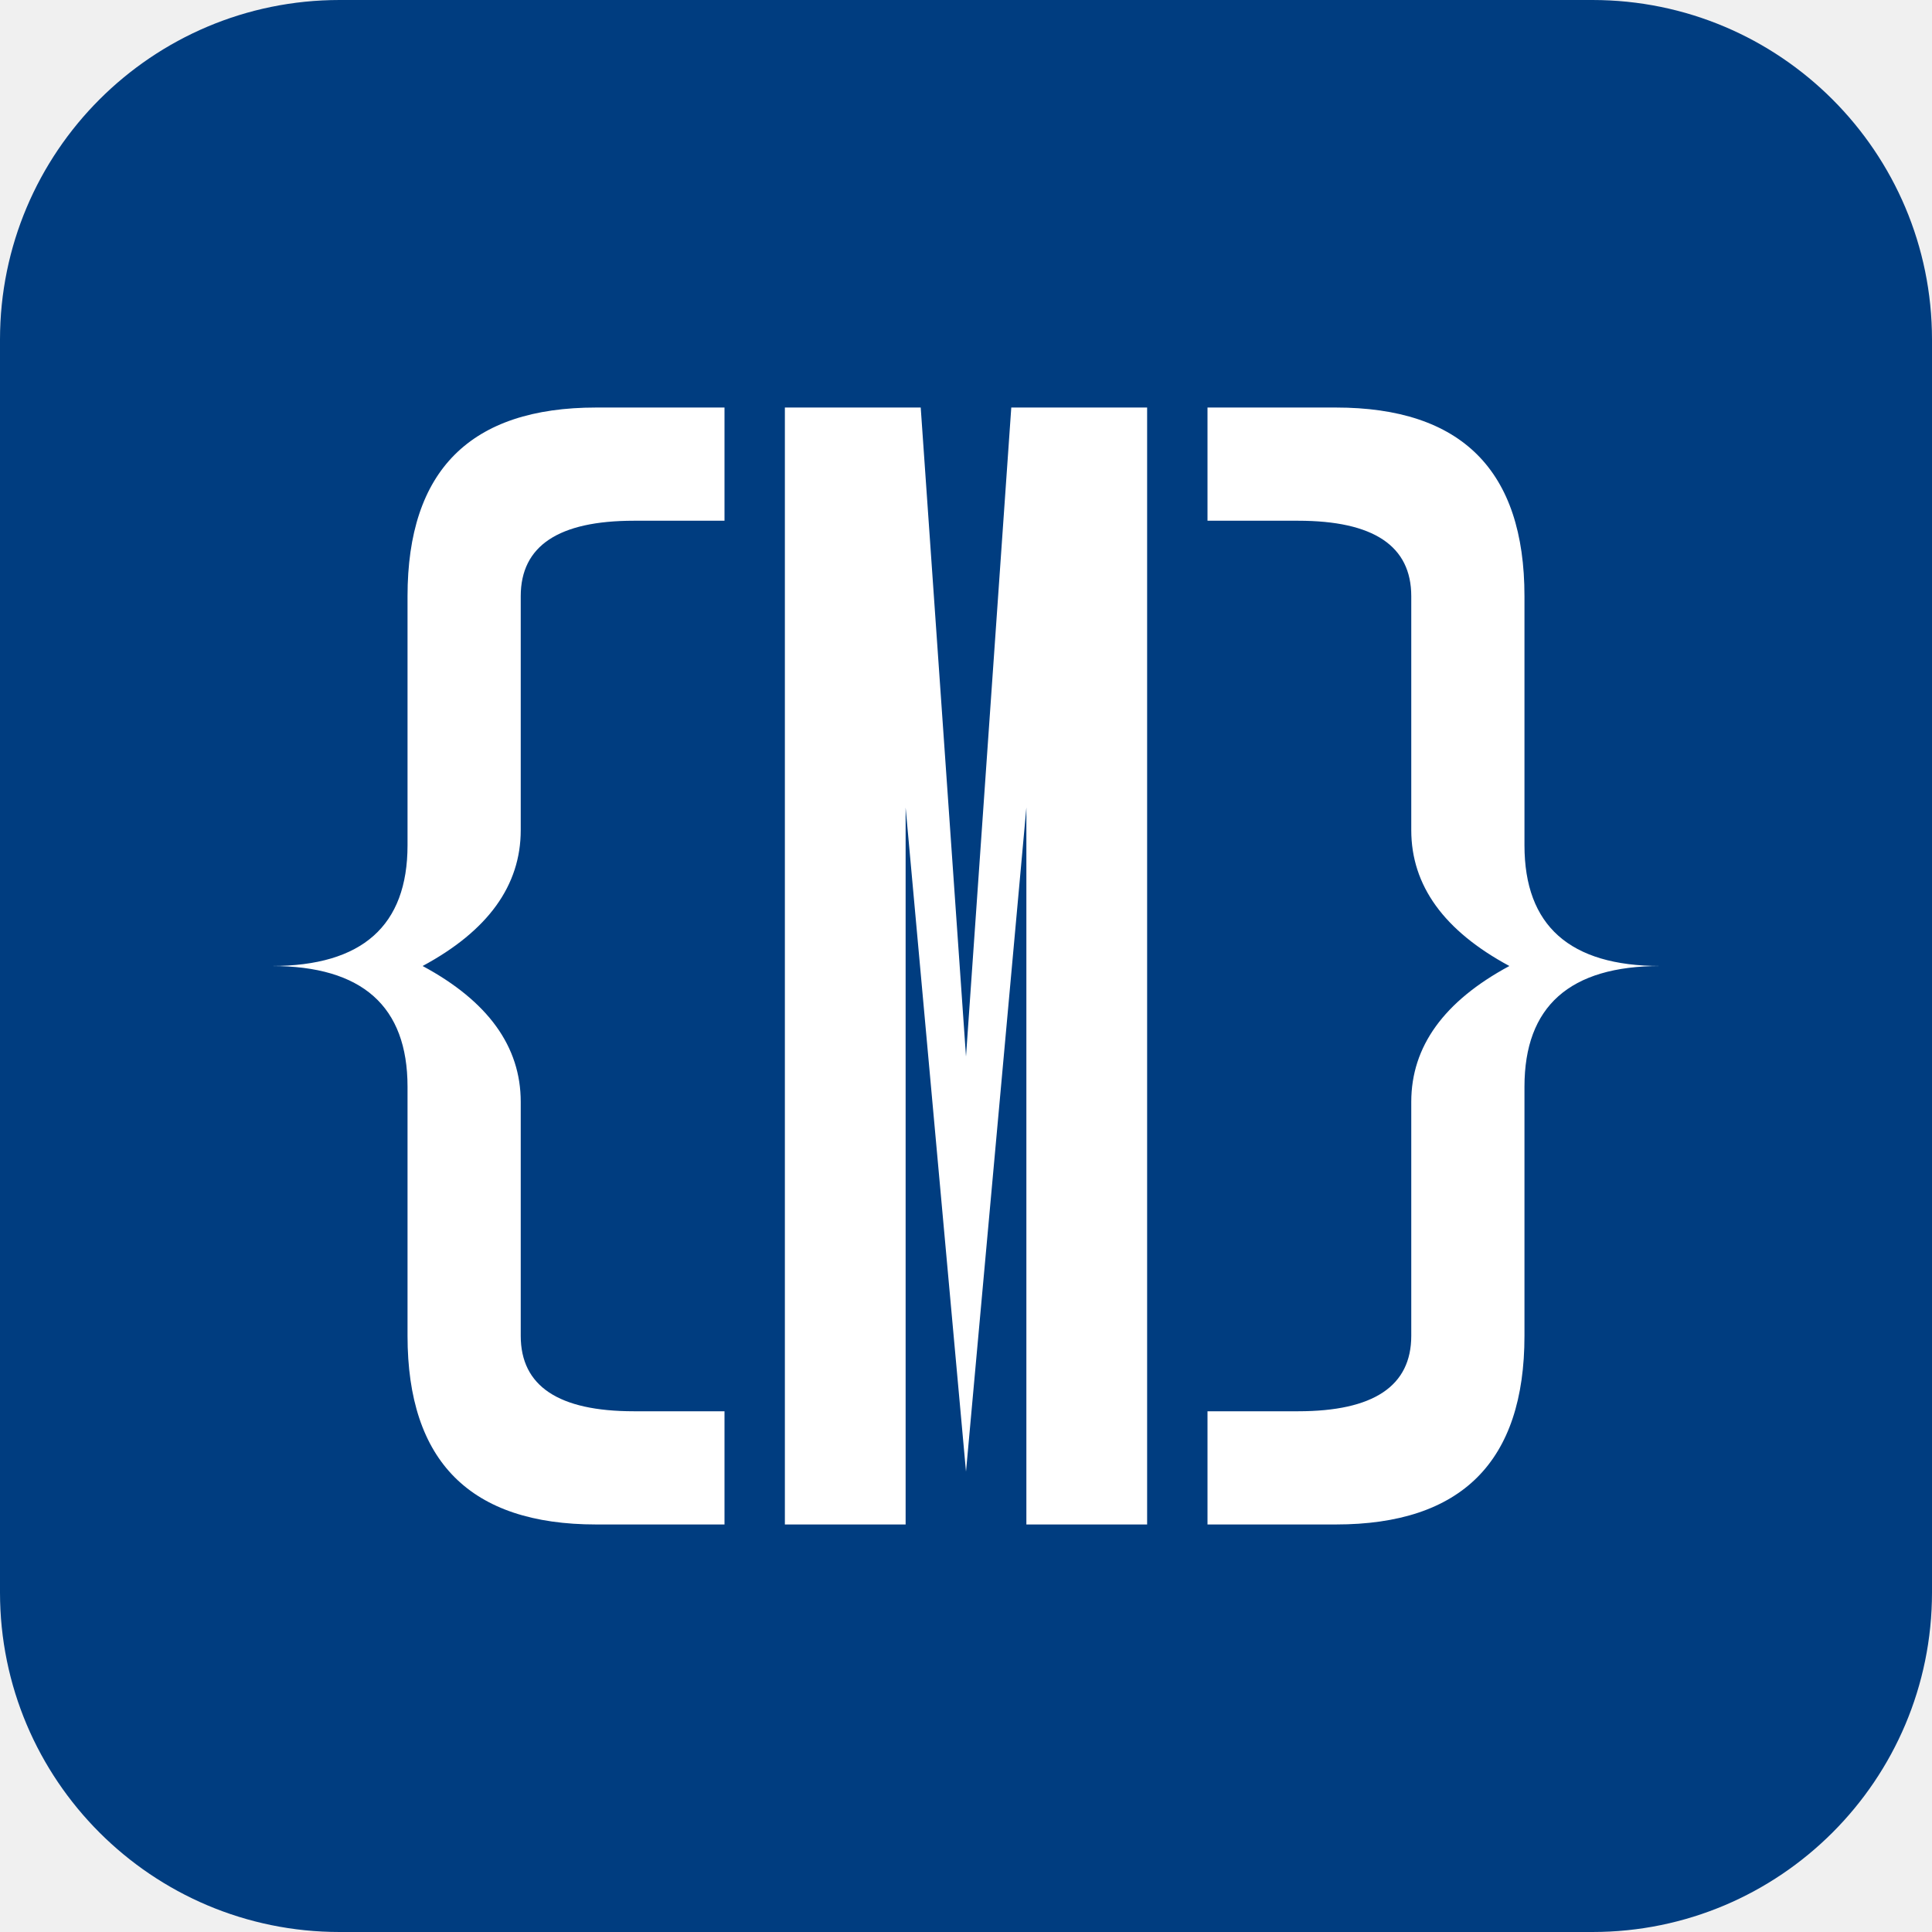
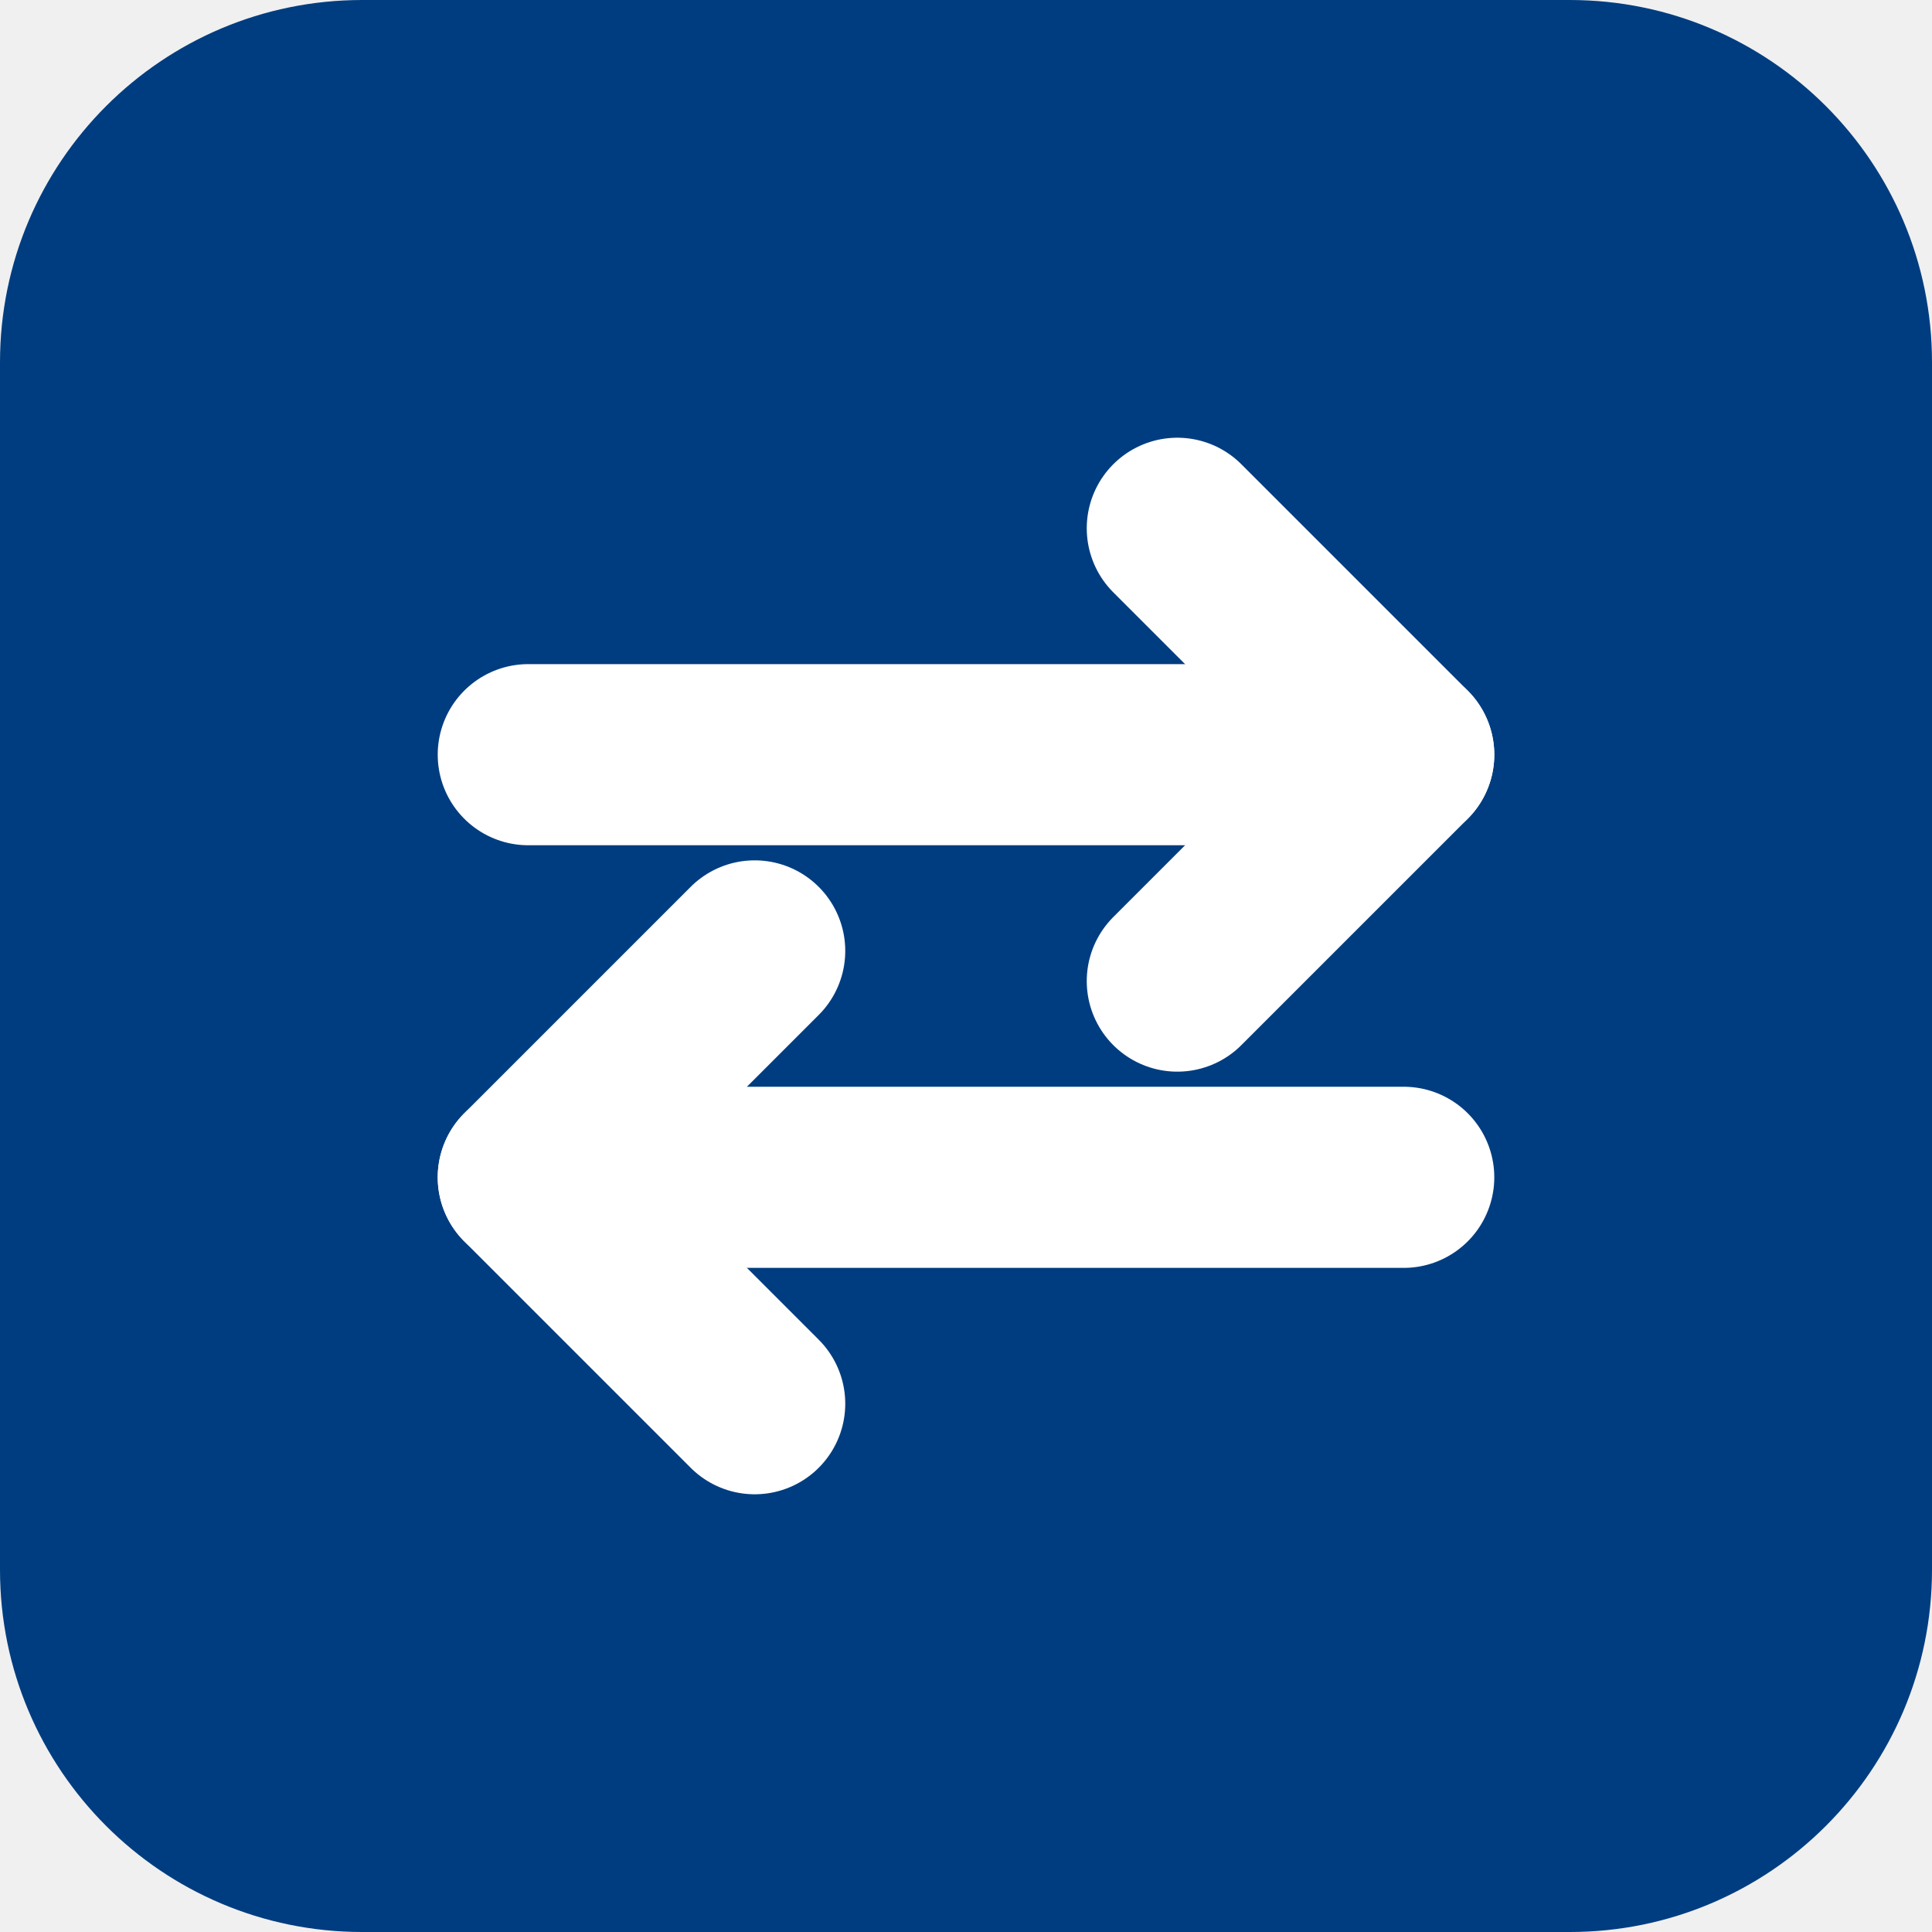
<svg xmlns="http://www.w3.org/2000/svg" viewBox="0 0 512 512">
-   <rect width="512" height="512" rx="90" fill="#003d80" />
-   <path fill="white" d="     M 192 108     H 158 Q 108 108 108 158     V 224 Q 108 256 72 256     Q 108 256 108 288     V 354 Q 108 404 158 404     H 192 V 374     H 168 Q 138 374 138 354     V 292 Q 138 270 112 256     Q 138 242 138 220     V 158 Q 138 138 168 138     H 192 Z   " />
-   <path fill="white" d="     M 208 108 H 244 L 256 280 L 268 108     H 304 V 404     H 272 V 214 L 256 390 L 240 214     V 404 H 208 Z   " />
-   <path fill="white" d="     M 320 108     H 354 Q 404 108 404 158     V 224 Q 404 256 440 256     Q 404 256 404 288     V 354 Q 404 404 354 404     H 320 V 374     H 344 Q 374 374 374 354     V 292 Q 374 270 400 256     Q 374 242 374 220     V 158 Q 374 138 344 138     H 320 Z   " />
+   <rect width="512" height="512" rx="96" fill="#003d80" />
+   <g stroke="#ffffff" stroke-width="48" stroke-linecap="round" stroke-linejoin="round" fill="none">
+     <path d="M140 200 H372" />
+     <path d="M312 140 L372 200 L312 260" />
+     <path d="M372 312 H140" />
+     <path d="M200 252 L140 312 L200 372" />
+   </g>
</svg>
